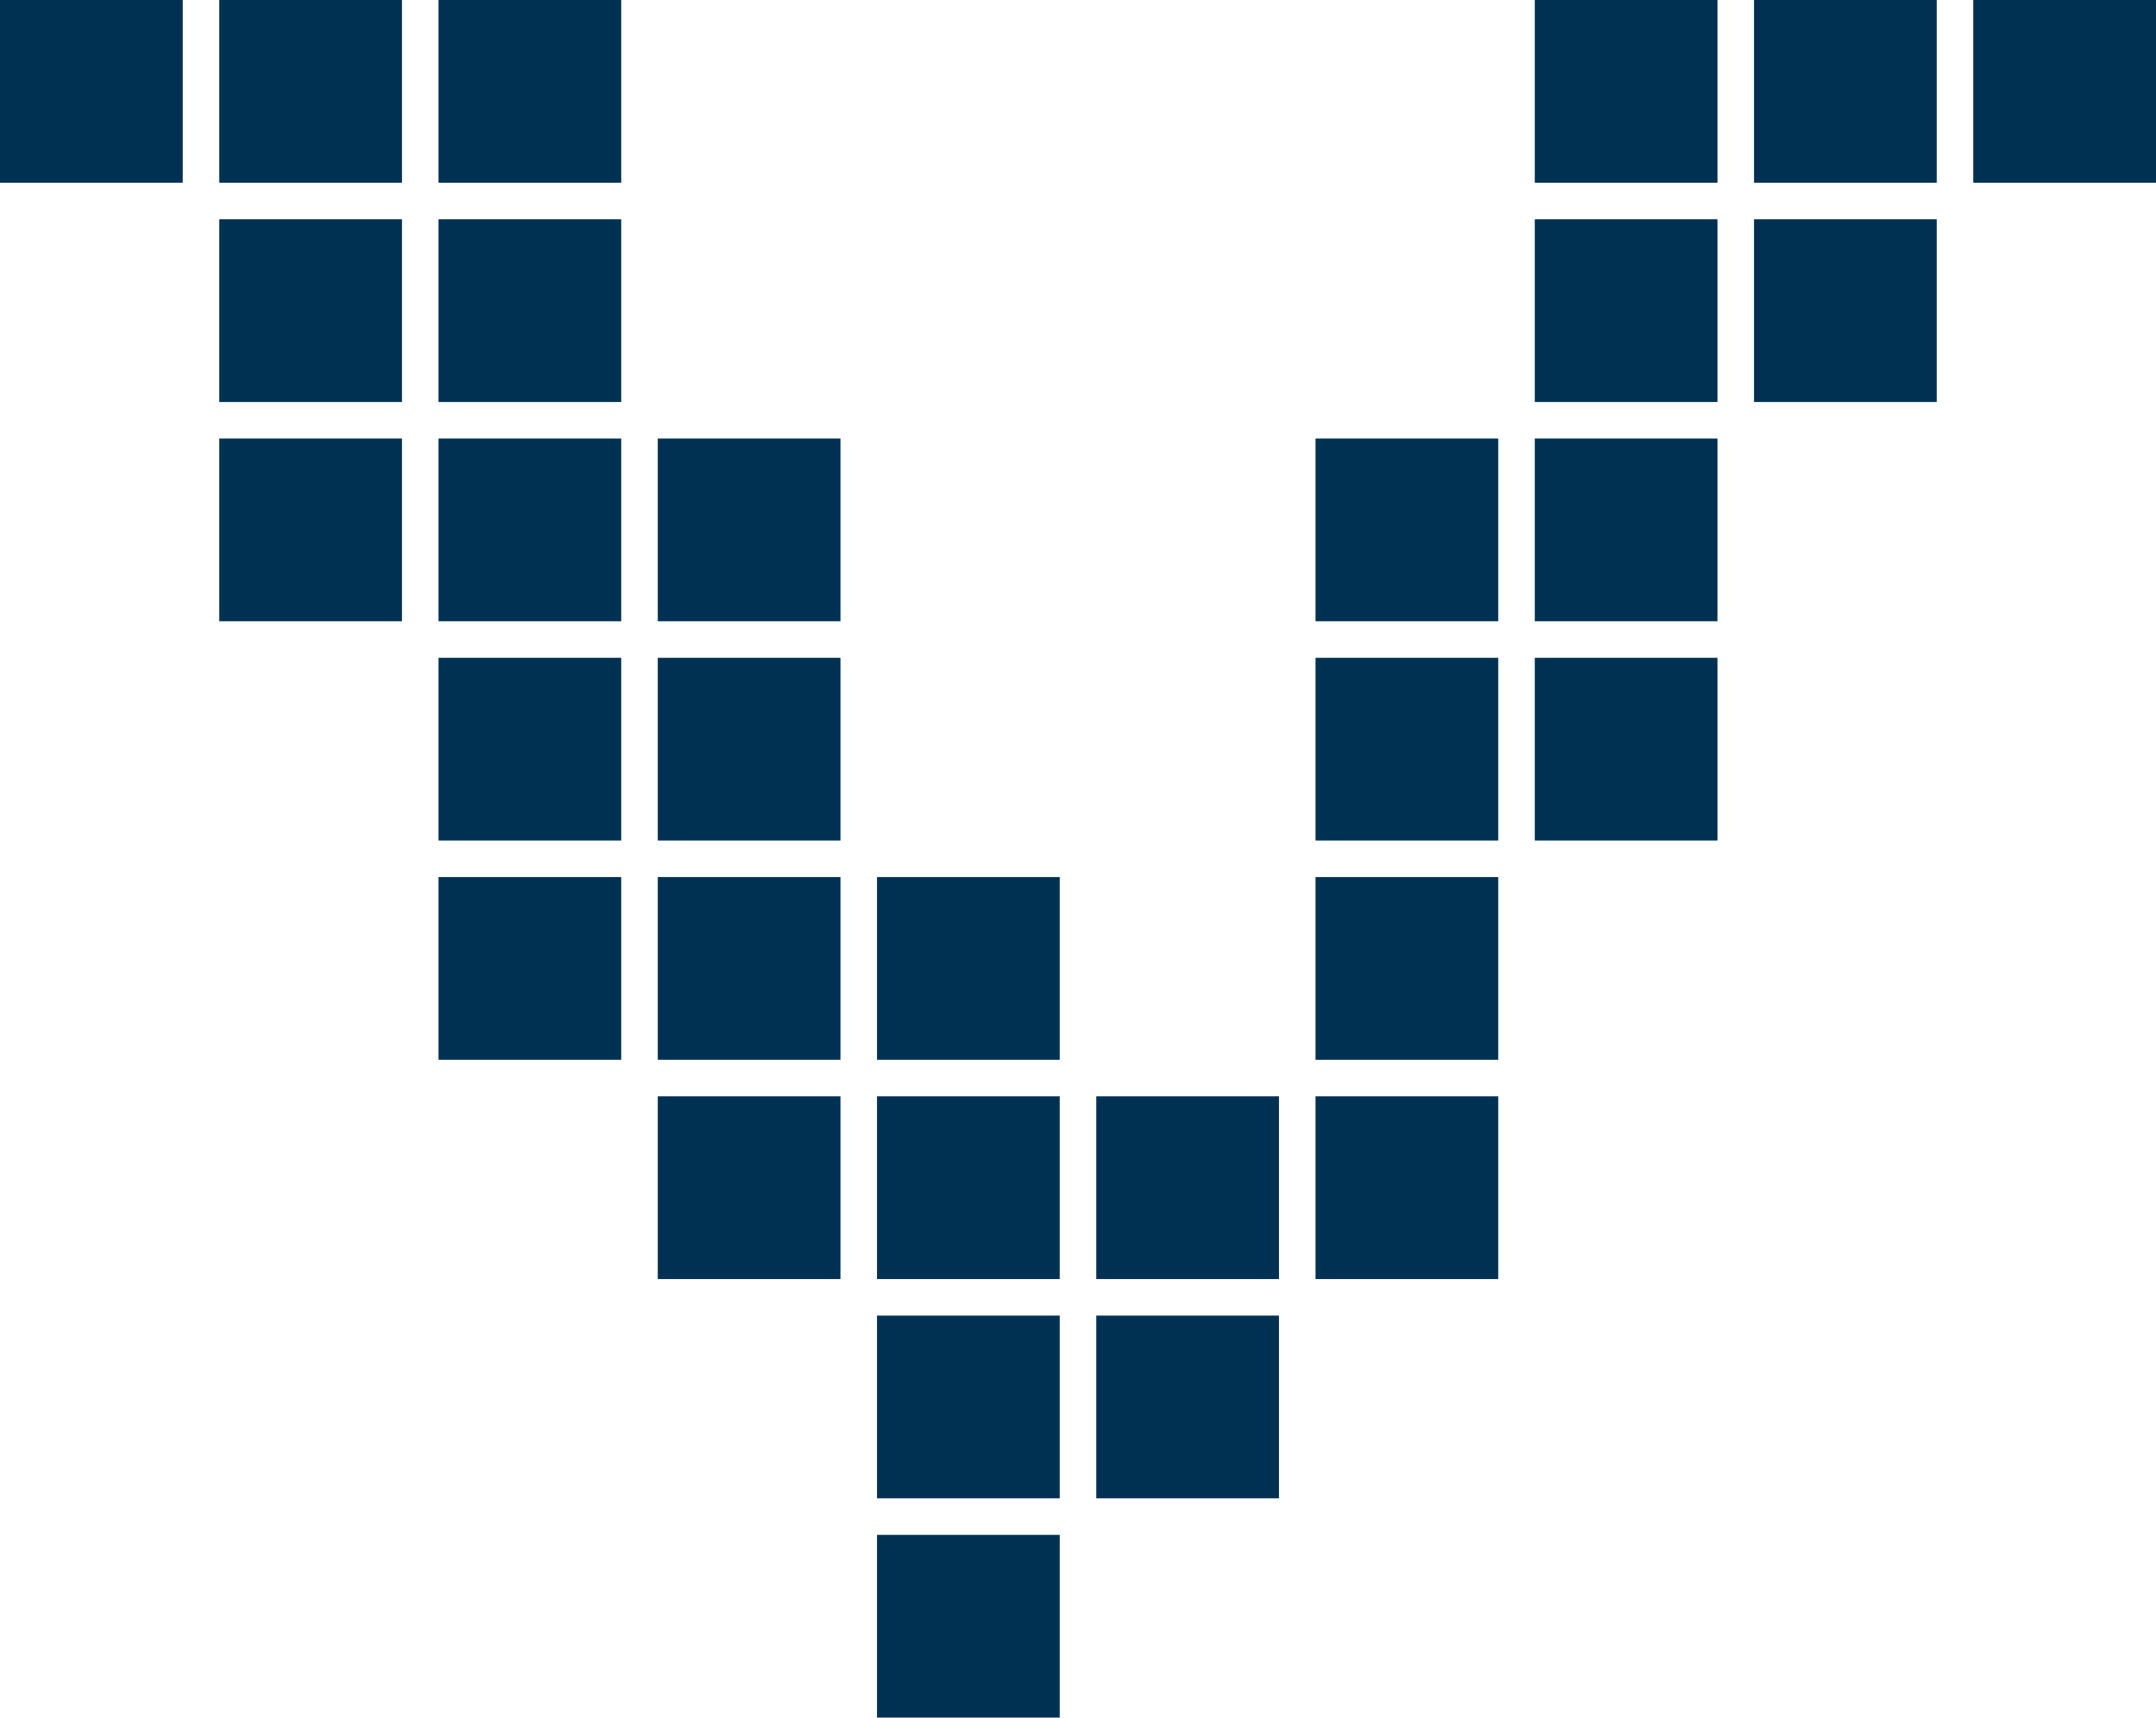
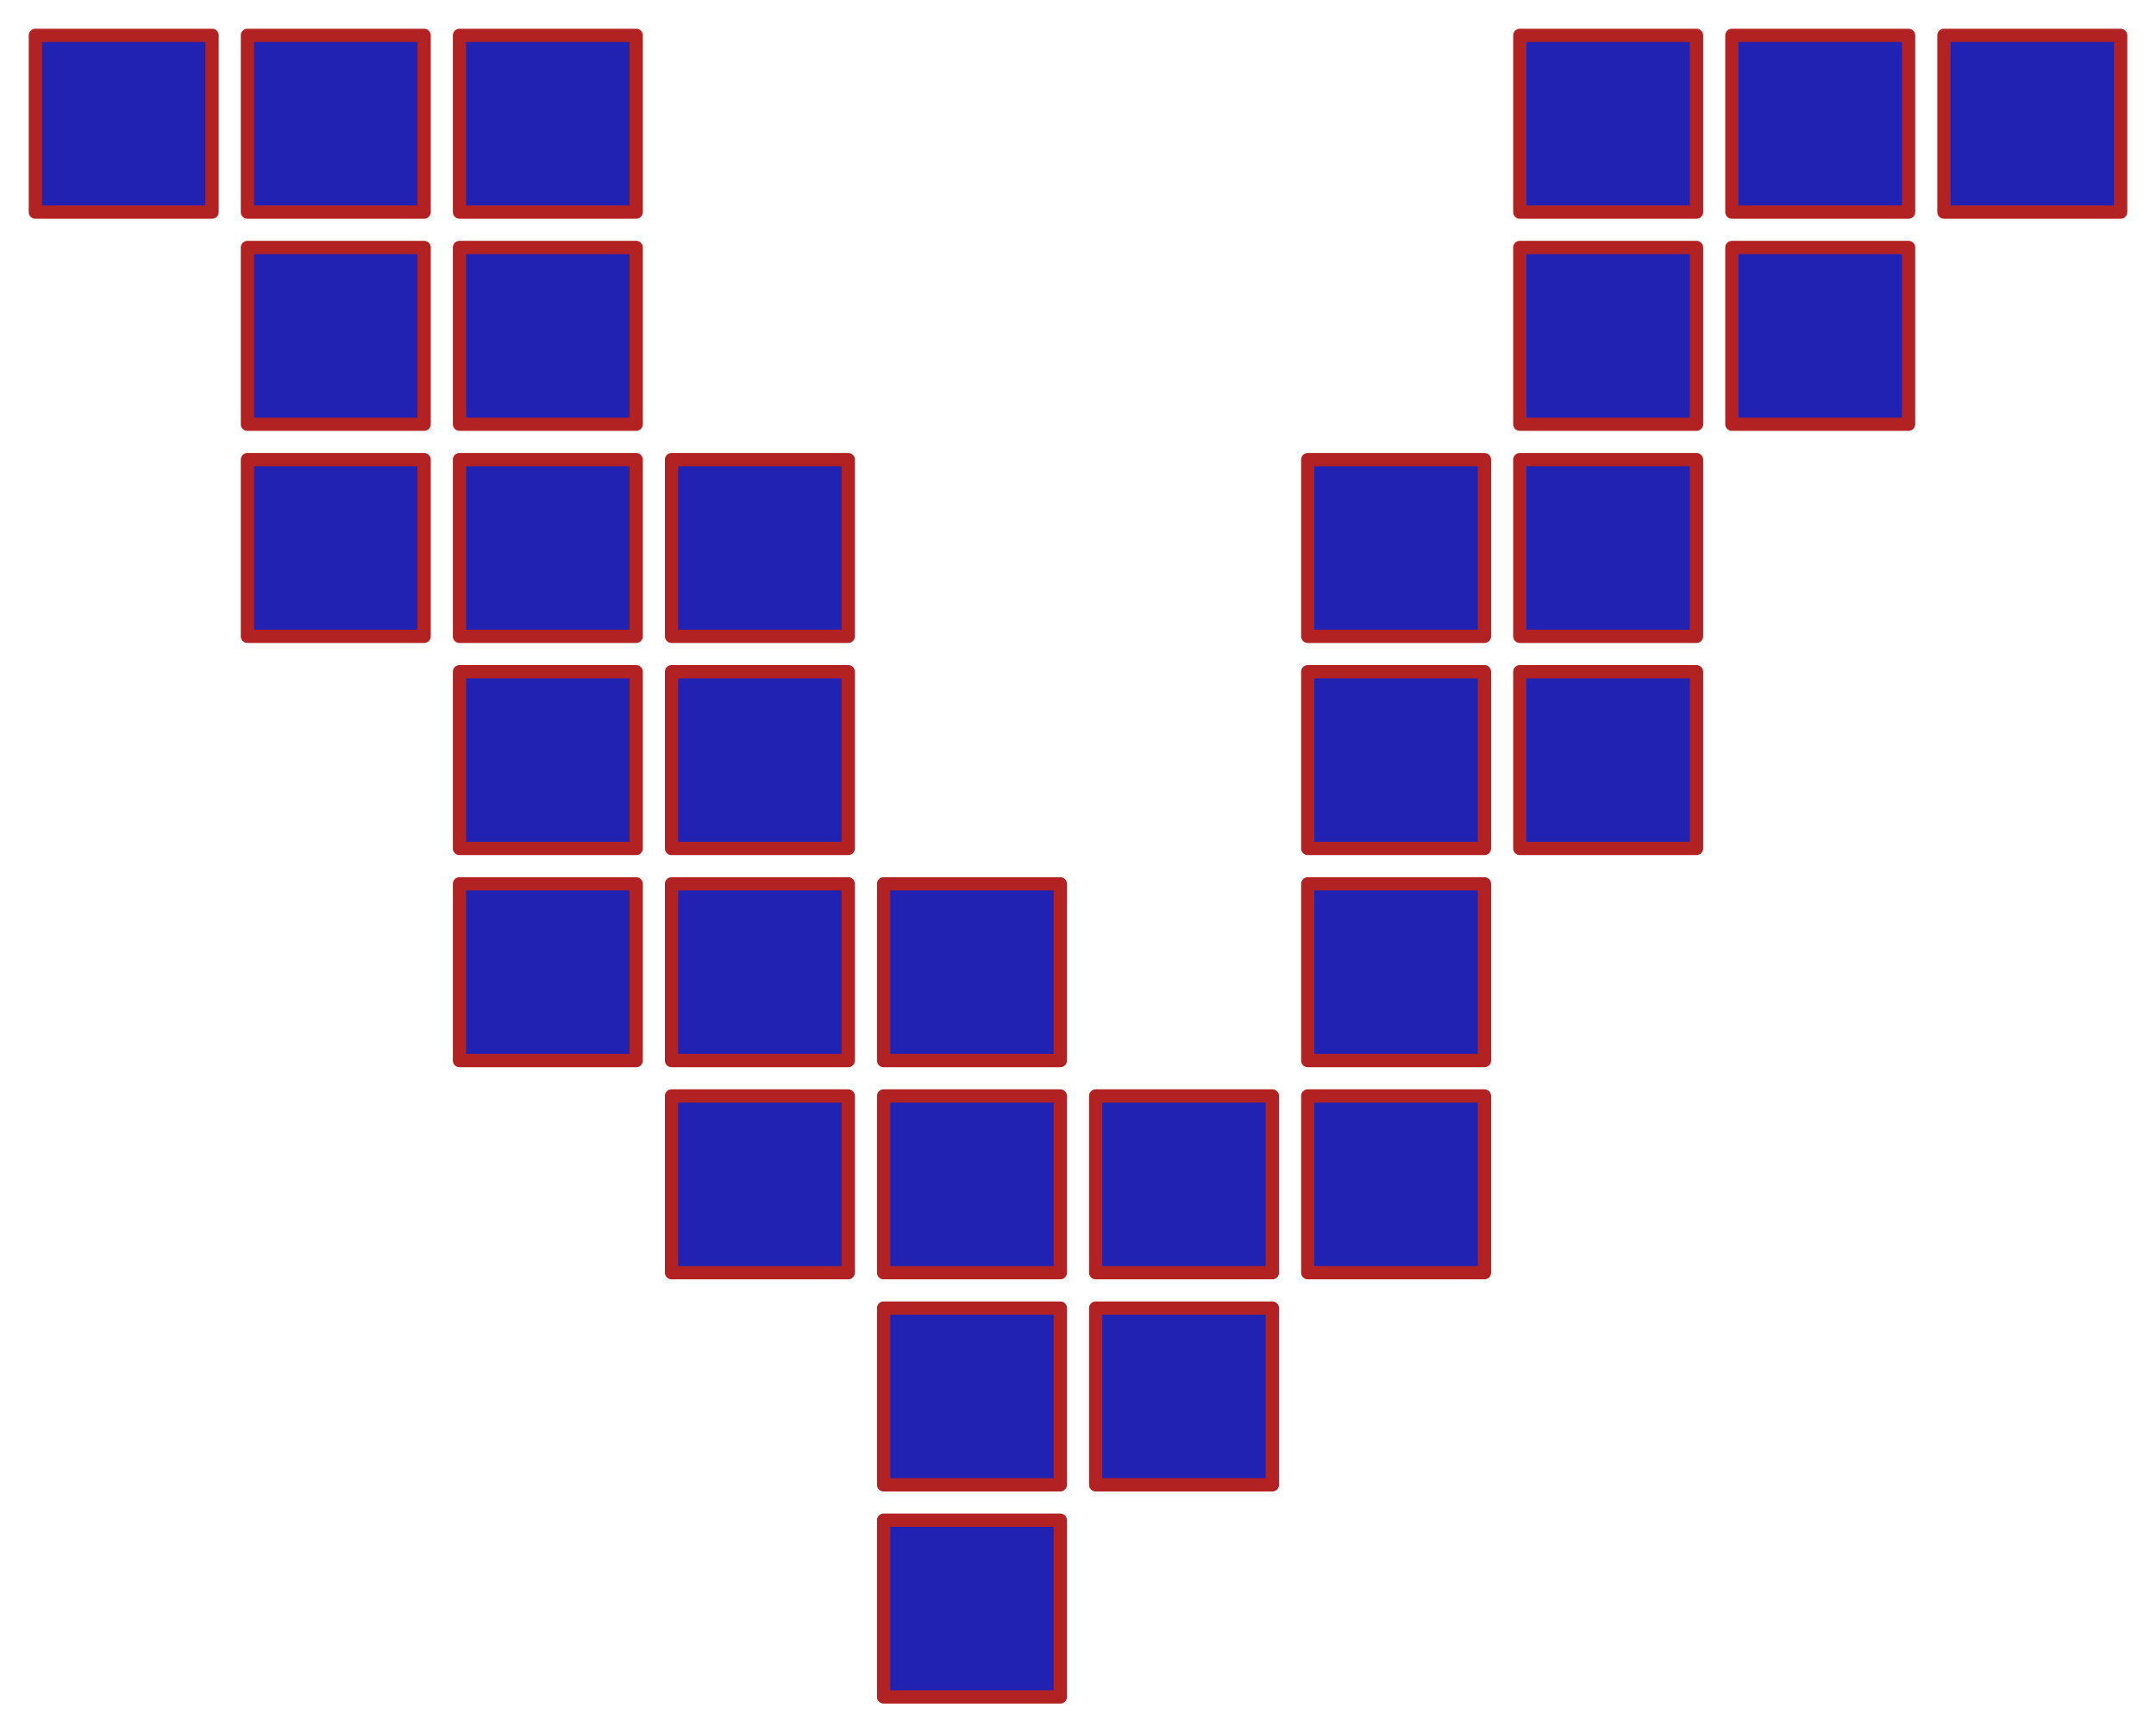
- <svg xmlns="http://www.w3.org/2000/svg" viewBox="0 0 118 94" role="img" aria-label="vercher.dev civic favicon">
-   <g fill="#003153">
+ <svg xmlns="http://www.w3.org/2000/svg" viewBox="-2 -2 122 98" role="img" aria-label="vercher.dev favicon">
+   <g fill="#2222b2" stroke="#B22222" stroke-width="0.75" stroke-linejoin="round">
    <rect x="0" y="0" width="10" height="10" />
    <rect x="12" y="0" width="10" height="10" />
    <rect x="24" y="0" width="10" height="10" />
    <rect x="84" y="0" width="10" height="10" />
    <rect x="96" y="0" width="10" height="10" />
    <rect x="108" y="0" width="10" height="10" />
    <rect x="12" y="12" width="10" height="10" />
    <rect x="24" y="12" width="10" height="10" />
    <rect x="84" y="12" width="10" height="10" />
    <rect x="96" y="12" width="10" height="10" />
    <rect x="12" y="24" width="10" height="10" />
    <rect x="24" y="24" width="10" height="10" />
    <rect x="36" y="24" width="10" height="10" />
    <rect x="72" y="24" width="10" height="10" />
    <rect x="84" y="24" width="10" height="10" />
    <rect x="24" y="36" width="10" height="10" />
    <rect x="36" y="36" width="10" height="10" />
    <rect x="72" y="36" width="10" height="10" />
    <rect x="84" y="36" width="10" height="10" />
    <rect x="24" y="48" width="10" height="10" />
    <rect x="36" y="48" width="10" height="10" />
    <rect x="48" y="48" width="10" height="10" />
    <rect x="72" y="48" width="10" height="10" />
    <rect x="36" y="60" width="10" height="10" />
    <rect x="48" y="60" width="10" height="10" />
    <rect x="60" y="60" width="10" height="10" />
    <rect x="72" y="60" width="10" height="10" />
    <rect x="48" y="72" width="10" height="10" />
    <rect x="60" y="72" width="10" height="10" />
    <rect x="48" y="84" width="10" height="10" />
  </g>
</svg>
